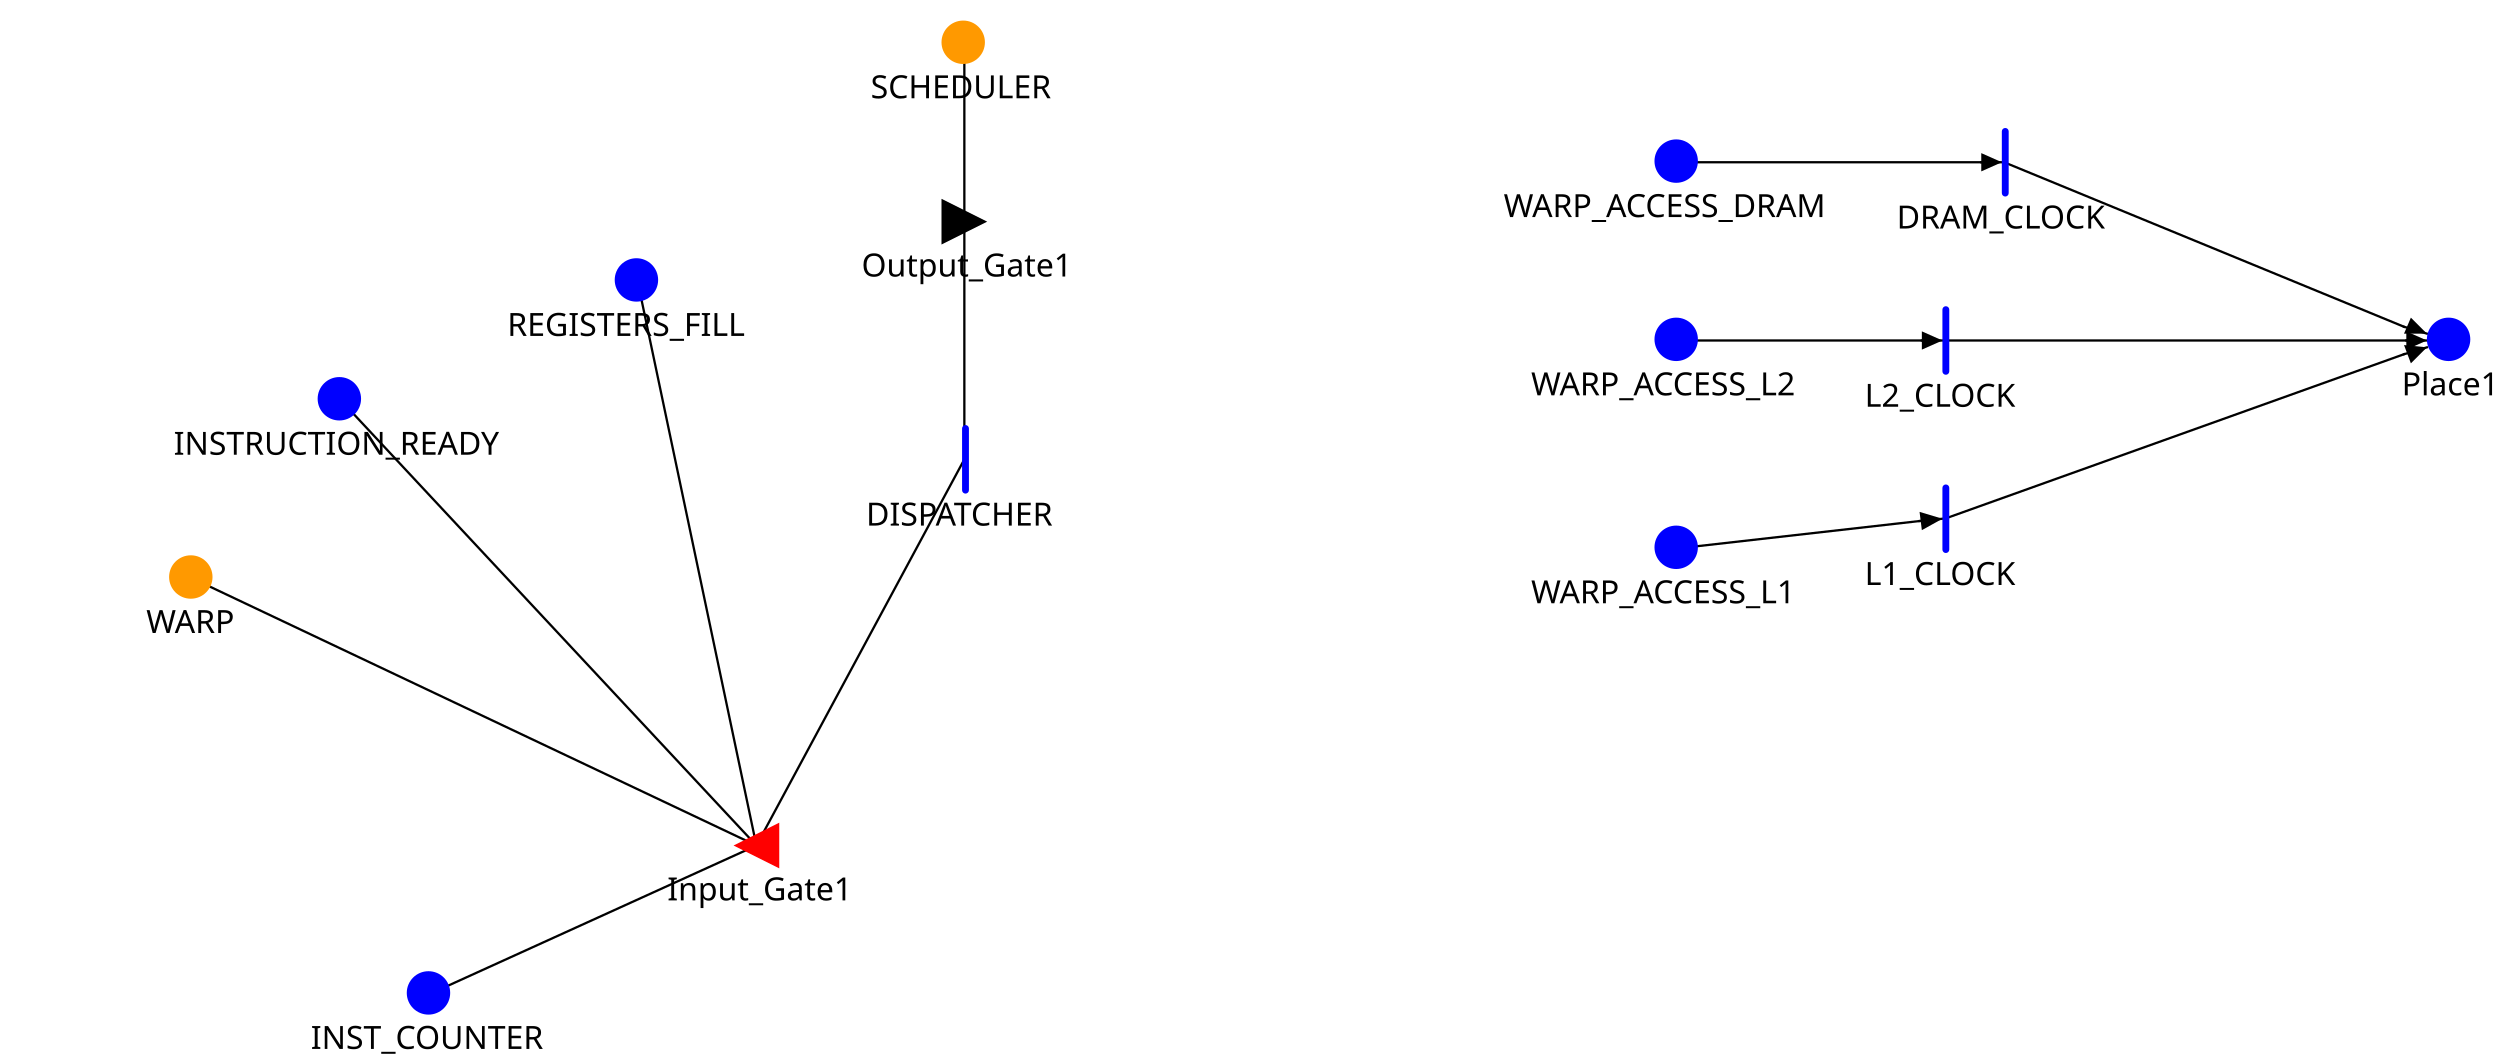
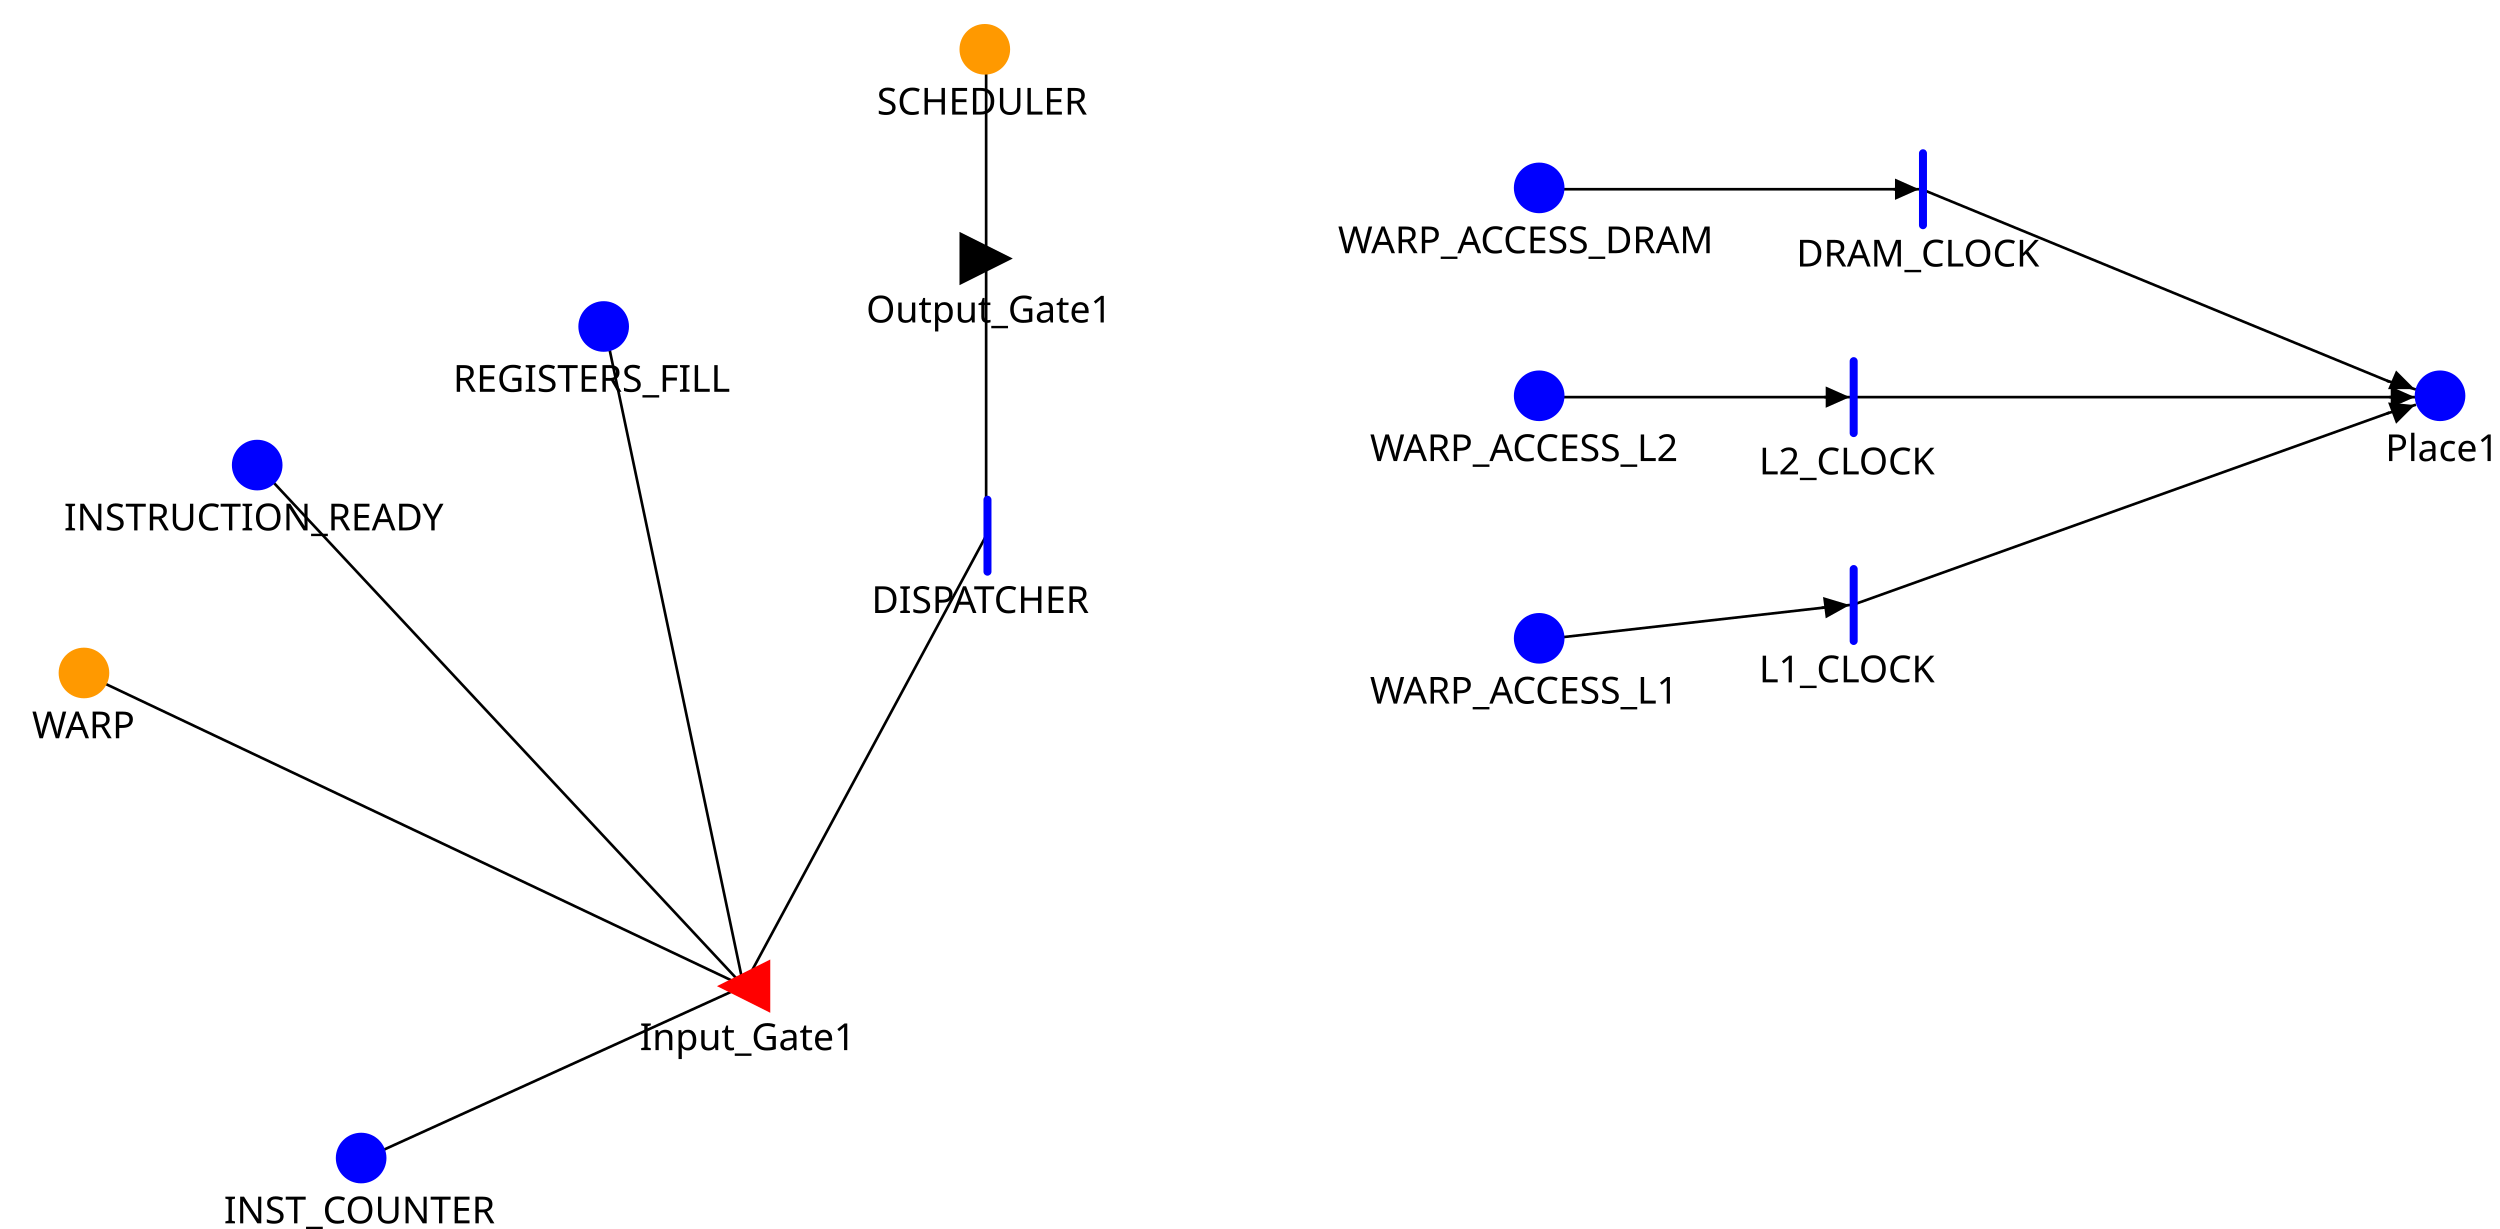
- <svg xmlns="http://www.w3.org/2000/svg" style="fill-opacity:1; color-rendering:auto; color-interpolation:auto; text-rendering:auto; stroke:black; stroke-linecap:square; stroke-miterlimit:10; shape-rendering:auto; stroke-opacity:1; fill:black; stroke-dasharray:none; font-weight:normal; stroke-width:1; font-family:'Dialog'; font-style:normal; stroke-linejoin:miter; font-size:12; stroke-dashoffset:0; image-rendering:auto;" width="1094.0" height="461.0">
+ <svg xmlns="http://www.w3.org/2000/svg" style="fill-opacity:1; color-rendering:auto; color-interpolation:auto; text-rendering:auto; stroke:black; stroke-linecap:square; stroke-miterlimit:10; shape-rendering:auto; stroke-opacity:1; fill:black; stroke-dasharray:none; font-weight:normal; stroke-width:1; font-family:'Dialog'; font-style:normal; stroke-linejoin:miter; font-size:12; stroke-dashoffset:0; image-rendering:auto;" width="938.0" height="461.0">
  <defs id="genericDefs" />
  <g>
    <g style="fill:white; stroke:white;">
      <rect x="0" y="0" width="3804" style="stroke:none;" height="1862" />
    </g>
    <g style="font-family:sans-serif; font-size:14;">
-       <text xml:space="preserve" x="136" y="459" style="stroke:none;">INST_COUNTER</text>
-       <text xml:space="preserve" x="76" y="199" style="stroke:none;">INSTRUCTION_READY</text>
-       <text xml:space="preserve" x="222" y="147" style="stroke:none;">REGISTERS_FILL</text>
-       <text xml:space="preserve" x="658" y="95" style="stroke:none;">WARP_ACCESS_DRAM</text>
-       <text xml:space="preserve" x="670" y="173" style="stroke:none;">WARP_ACCESS_L2</text>
-       <text xml:space="preserve" x="670" y="264" style="stroke:none;">WARP_ACCESS_L1</text>
-       <text xml:space="preserve" x="1051" y="173" style="stroke:none;">Place1</text>
-       <text xml:space="preserve" x="64" y="277" style="stroke:none;">WARP</text>
-       <text xml:space="preserve" x="381" y="43" style="stroke:none;">SCHEDULER</text>
-       <text xml:space="preserve" x="292" y="394" style="stroke:none;">Input_Gate1</text>
-       <text xml:space="preserve" x="377" y="121" style="stroke:none;">Output_Gate1</text>
-       <text xml:space="preserve" x="379" y="230" style="stroke:none;">DISPATCHER</text>
-       <text xml:space="preserve" x="816" y="256" style="stroke:none;">L1_CLOCK</text>
-       <text xml:space="preserve" x="816" y="178" style="stroke:none;">L2_CLOCK</text>
-       <text xml:space="preserve" x="830" y="100" style="stroke:none;">DRAM_CLOCK</text>
-       <line x1="331" x2="422" y1="370" style="fill:none;" y2="201" />
-       <line x1="188" x2="331" y1="435" style="fill:none;" y2="370" />
-       <line x1="422" x2="422" y1="201" style="fill:none;" y2="97" />
-       <line x1="422" x2="422" y1="97" style="fill:none;" y2="19" />
-       <line x1="84" x2="331" y1="253" style="fill:none;" y2="370" />
-       <line x1="279" x2="331" y1="123" style="fill:none;" y2="370" />
-       <line x1="149" x2="331" y1="175" style="fill:none;" y2="370" />
-       <line x1="851" x2="1052" y1="227" style="fill:none;" y2="155" />
-       <polygon style="stroke:none;" points=" 1062 152 1052 151 1055 159 1062 152" />
-       <line x1="1062" x2="1052" y1="152" style="fill:none;" y2="155" />
-       <line x1="851" x2="1053" y1="149" style="fill:none;" y2="149" />
-       <polygon style="stroke:none;" points=" 1062 149 1053 145 1053 153 1062 149" />
-       <line x1="1062" x2="1053" y1="149" style="fill:none;" y2="149" />
-       <line x1="877" x2="1052" y1="71" style="fill:none;" y2="143" />
-       <polygon style="stroke:none;" points=" 1062 146 1055 139 1052 146 1062 146" />
-       <line x1="1062" x2="1052" y1="146" style="fill:none;" y2="143" />
-       <line x1="734" x2="840" y1="240" style="fill:none;" y2="228" />
-       <polygon style="stroke:none;" points=" 850 227 840 224 841 232 850 227" />
-       <line x1="850" x2="840" y1="227" style="fill:none;" y2="228" />
-       <line x1="734" x2="841" y1="149" style="fill:none;" y2="149" />
-       <polygon style="stroke:none;" points=" 850 149 841 145 841 153 850 149" />
-       <line x1="850" x2="841" y1="149" style="fill:none;" y2="149" />
-       <line x1="734" x2="867" y1="71" style="fill:none;" y2="71" />
-       <polygon style="stroke:none;" points=" 876 71 867 67 867 75 876 71" />
-       <line x1="876" x2="867" y1="71" style="fill:none;" y2="71" />
-       <circle style="fill:blue; stroke:none;" r="9.5" cx="187.5" cy="434.5" />
-       <circle style="fill:blue; stroke:none;" r="9.5" cx="148.5" cy="174.5" />
-       <circle style="fill:blue; stroke:none;" r="9.5" cx="278.5" cy="122.5" />
-       <circle style="fill:blue; stroke:none;" r="9.5" cx="733.5" cy="70.5" />
-       <circle style="fill:blue; stroke:none;" r="9.5" cx="733.5" cy="148.5" />
-       <circle style="fill:blue; stroke:none;" r="9.5" cx="733.5" cy="239.5" />
-       <circle style="fill:blue; stroke:none;" r="9.5" cx="1071.5" cy="148.5" />
-       <circle style="fill:rgb(255,153,0); stroke:none;" r="9.5" cx="83.5" cy="252.5" />
-       <circle style="fill:rgb(255,153,0); stroke:none;" r="9.5" cx="421.5" cy="18.5" />
-       <polygon style="fill:red; stroke:none;" points=" 321 370 341 360 341 380" />
-       <polygon style="stroke:none;" points=" 432 97 412 87 412 107" />
-       <rect x="421" y="186" width="3" style="fill:blue; stroke:none;" rx="1.5" ry="1.5" height="30" />
-       <rect x="850" y="212" width="3" style="fill:blue; stroke:none;" rx="1.5" ry="1.5" height="30" />
-       <rect x="850" y="134" width="3" style="fill:blue; stroke:none;" rx="1.5" ry="1.5" height="30" />
-       <rect x="876" y="56" width="3" style="fill:blue; stroke:none;" rx="1.5" ry="1.5" height="30" />
+       <text xml:space="preserve" x="84" y="459" style="stroke:none;">INST_COUNTER</text>
+       <text xml:space="preserve" x="24" y="199" style="stroke:none;">INSTRUCTION_READY</text>
+       <text xml:space="preserve" x="170" y="147" style="stroke:none;">REGISTERS_FILL</text>
+       <text xml:space="preserve" x="502" y="95" style="stroke:none;">WARP_ACCESS_DRAM</text>
+       <text xml:space="preserve" x="514" y="173" style="stroke:none;">WARP_ACCESS_L2</text>
+       <text xml:space="preserve" x="514" y="264" style="stroke:none;">WARP_ACCESS_L1</text>
+       <text xml:space="preserve" x="895" y="173" style="stroke:none;">Place1</text>
+       <text xml:space="preserve" x="12" y="277" style="stroke:none;">WARP</text>
+       <text xml:space="preserve" x="329" y="43" style="stroke:none;">SCHEDULER</text>
+       <text xml:space="preserve" x="240" y="394" style="stroke:none;">Input_Gate1</text>
+       <text xml:space="preserve" x="325" y="121" style="stroke:none;">Output_Gate1</text>
+       <text xml:space="preserve" x="327" y="230" style="stroke:none;">DISPATCHER</text>
+       <text xml:space="preserve" x="660" y="256" style="stroke:none;">L1_CLOCK</text>
+       <text xml:space="preserve" x="660" y="178" style="stroke:none;">L2_CLOCK</text>
+       <text xml:space="preserve" x="674" y="100" style="stroke:none;">DRAM_CLOCK</text>
+       <line x1="578" x2="711" y1="71" style="fill:none;" y2="71" />
+       <polygon style="stroke:none;" points=" 720 71 711 67 711 75 720 71" />
+       <line x1="720" x2="711" y1="71" style="fill:none;" y2="71" />
+       <line x1="370" x2="370" y1="97" style="fill:none;" y2="19" />
+       <line x1="227" x2="279" y1="123" style="fill:none;" y2="370" />
+       <line x1="97" x2="279" y1="175" style="fill:none;" y2="370" />
+       <line x1="136" x2="279" y1="435" style="fill:none;" y2="370" />
+       <line x1="32" x2="279" y1="253" style="fill:none;" y2="370" />
+       <line x1="721" x2="896" y1="71" style="fill:none;" y2="143" />
+       <polygon style="stroke:none;" points=" 906 146 899 139 896 146 906 146" />
+       <line x1="906" x2="896" y1="146" style="fill:none;" y2="143" />
+       <line x1="695" x2="897" y1="149" style="fill:none;" y2="149" />
+       <polygon style="stroke:none;" points=" 906 149 897 145 897 153 906 149" />
+       <line x1="906" x2="897" y1="149" style="fill:none;" y2="149" />
+       <line x1="578" x2="685" y1="149" style="fill:none;" y2="149" />
+       <polygon style="stroke:none;" points=" 694 149 685 145 685 153 694 149" />
+       <line x1="694" x2="685" y1="149" style="fill:none;" y2="149" />
+       <line x1="279" x2="370" y1="370" style="fill:none;" y2="201" />
+       <line x1="370" x2="370" y1="201" style="fill:none;" y2="97" />
+       <line x1="695" x2="896" y1="227" style="fill:none;" y2="155" />
+       <polygon style="stroke:none;" points=" 906 152 896 151 899 159 906 152" />
+       <line x1="906" x2="896" y1="152" style="fill:none;" y2="155" />
+       <line x1="578" x2="684" y1="240" style="fill:none;" y2="228" />
+       <polygon style="stroke:none;" points=" 694 227 684 224 685 232 694 227" />
+       <line x1="694" x2="684" y1="227" style="fill:none;" y2="228" />
+       <circle style="fill:blue; stroke:none;" r="9.5" cx="135.5" cy="434.5" />
+       <circle style="fill:blue; stroke:none;" r="9.5" cx="96.5" cy="174.5" />
+       <circle style="fill:blue; stroke:none;" r="9.5" cx="226.5" cy="122.5" />
+       <circle style="fill:blue; stroke:none;" r="9.5" cx="577.5" cy="70.5" />
+       <circle style="fill:blue; stroke:none;" r="9.5" cx="577.5" cy="148.5" />
+       <circle style="fill:blue; stroke:none;" r="9.5" cx="577.5" cy="239.5" />
+       <circle style="fill:blue; stroke:none;" r="9.5" cx="915.5" cy="148.5" />
+       <circle style="fill:rgb(255,153,0); stroke:none;" r="9.5" cx="31.5" cy="252.5" />
+       <circle style="fill:rgb(255,153,0); stroke:none;" r="9.5" cx="369.5" cy="18.5" />
+       <polygon style="fill:red; stroke:none;" points=" 269 370 289 360 289 380" />
+       <polygon style="stroke:none;" points=" 380 97 360 87 360 107" />
+       <rect x="369" y="186" width="3" style="fill:blue; stroke:none;" rx="1.5" ry="1.5" height="30" />
+       <rect x="694" y="212" width="3" style="fill:blue; stroke:none;" rx="1.5" ry="1.5" height="30" />
+       <rect x="694" y="134" width="3" style="fill:blue; stroke:none;" rx="1.5" ry="1.5" height="30" />
+       <rect x="720" y="56" width="3" style="fill:blue; stroke:none;" rx="1.5" ry="1.5" height="30" />
    </g>
  </g>
</svg>
